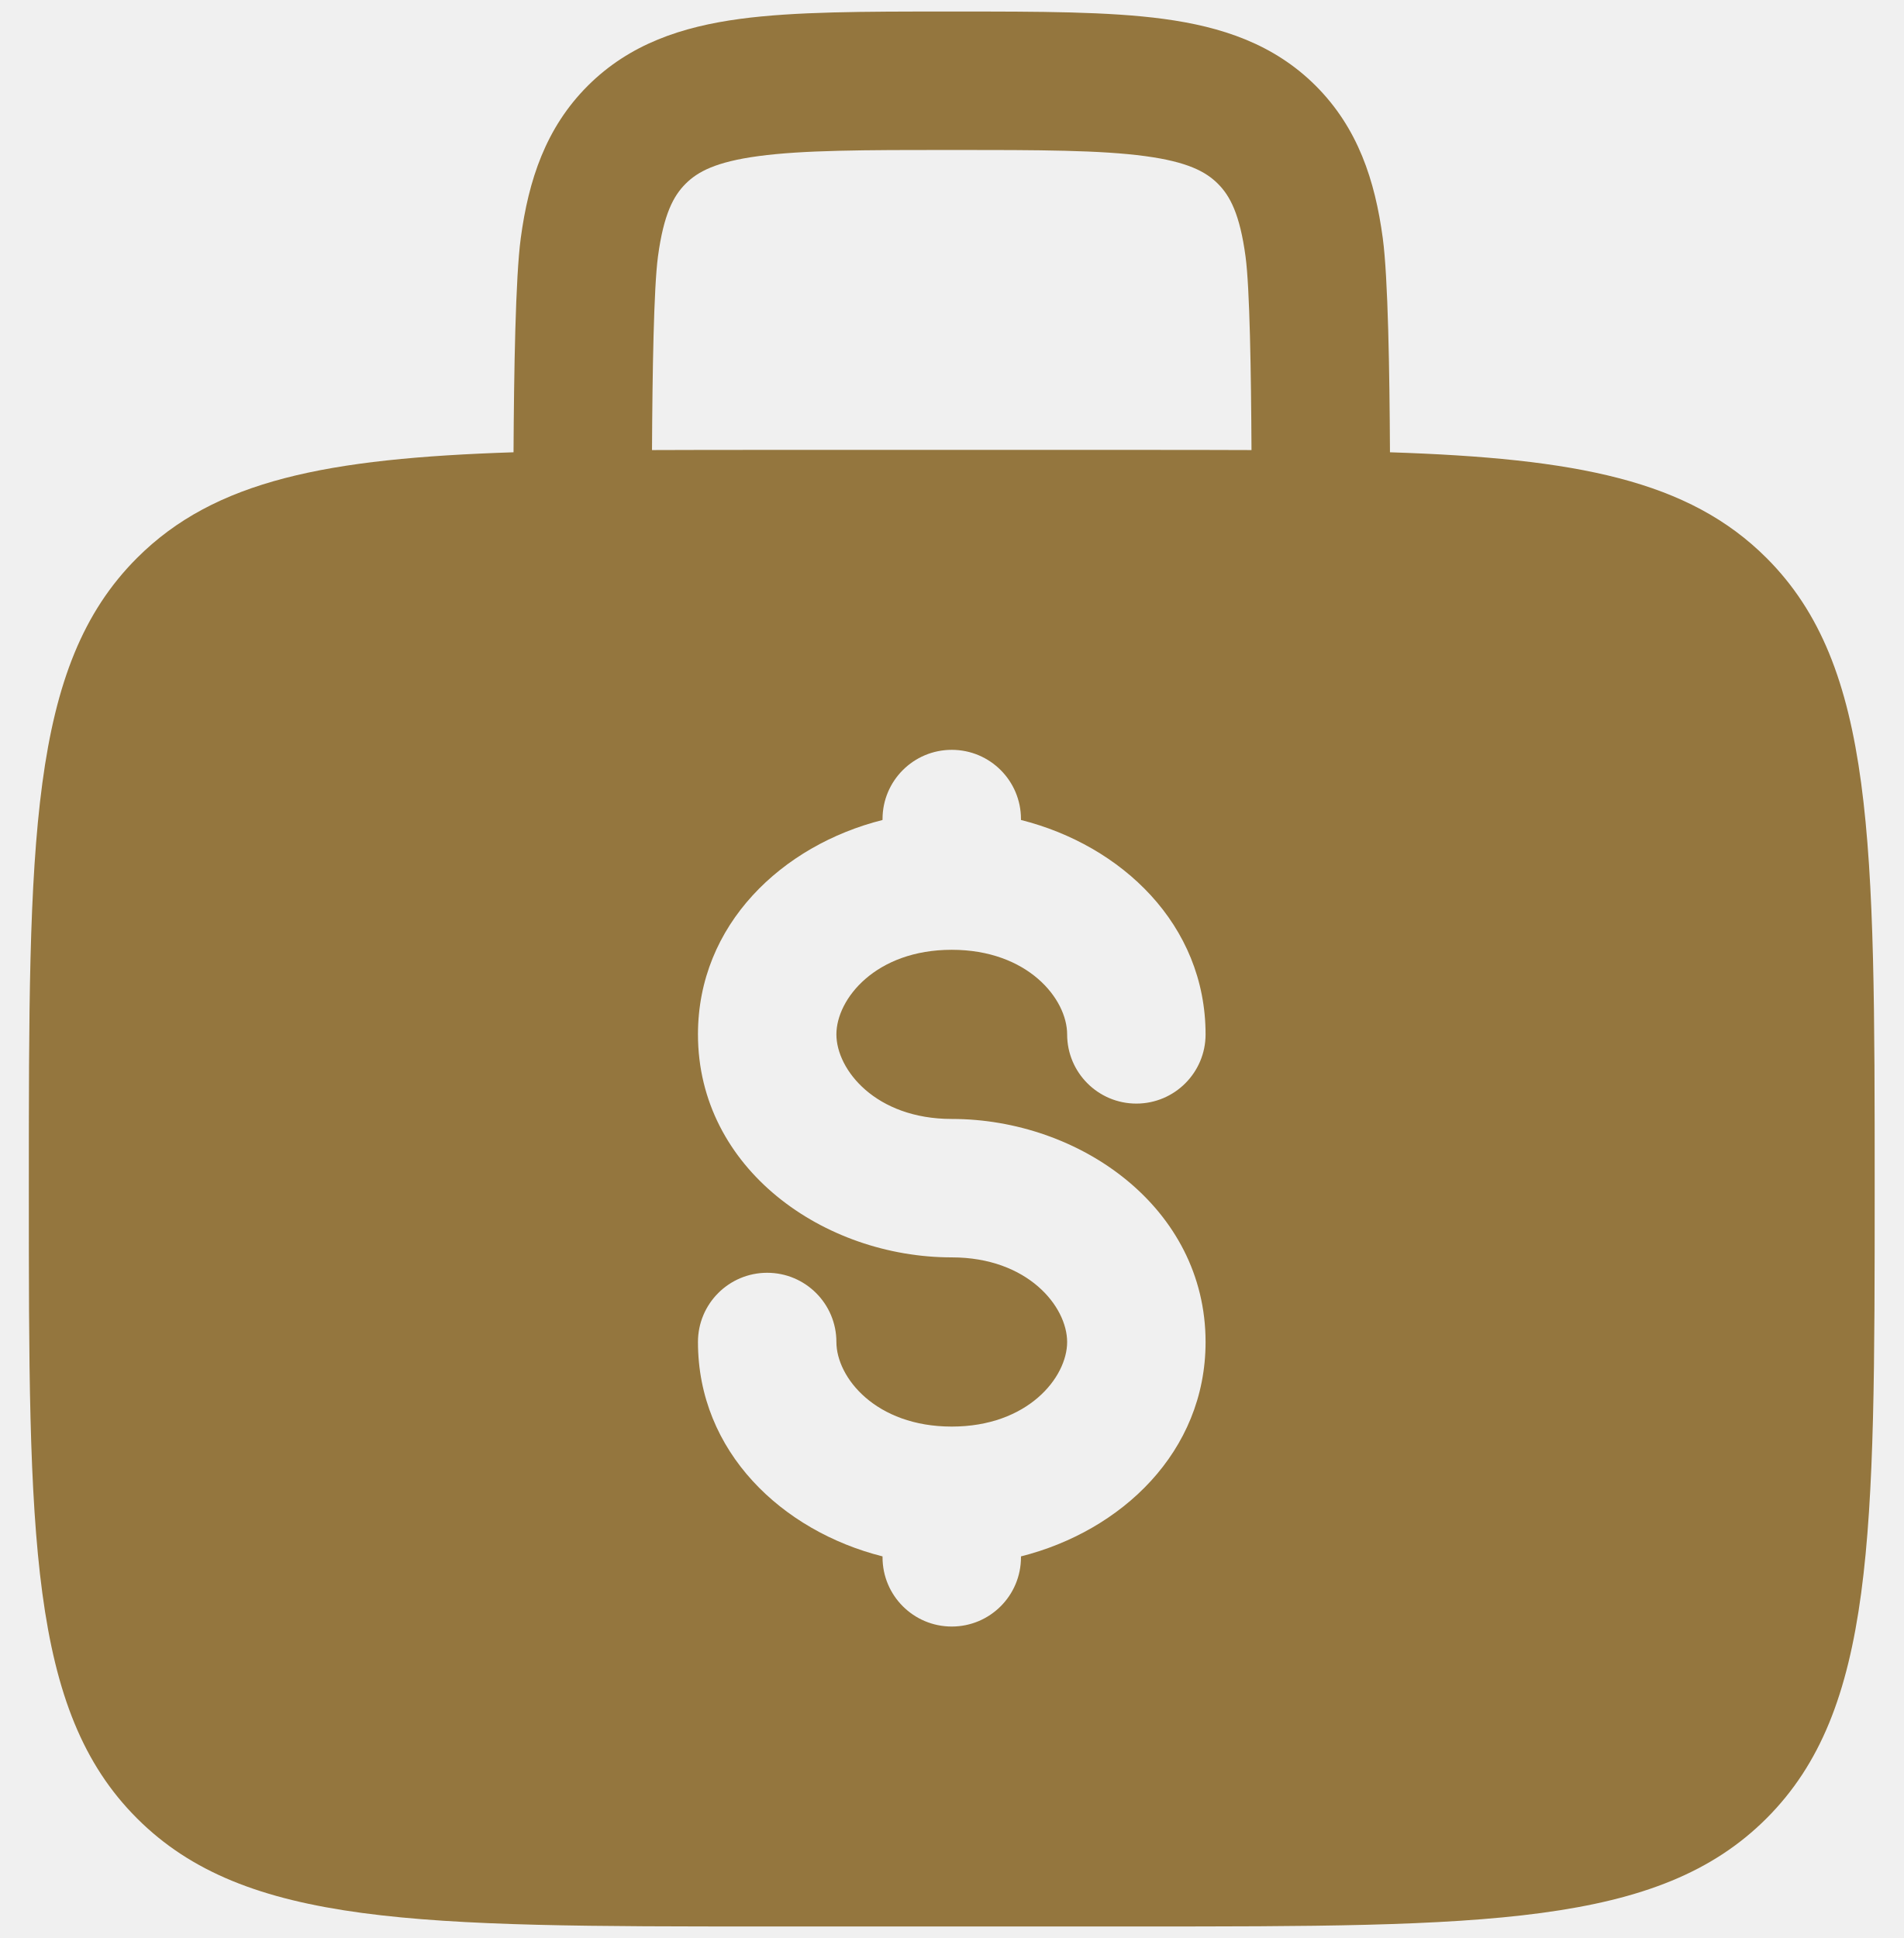
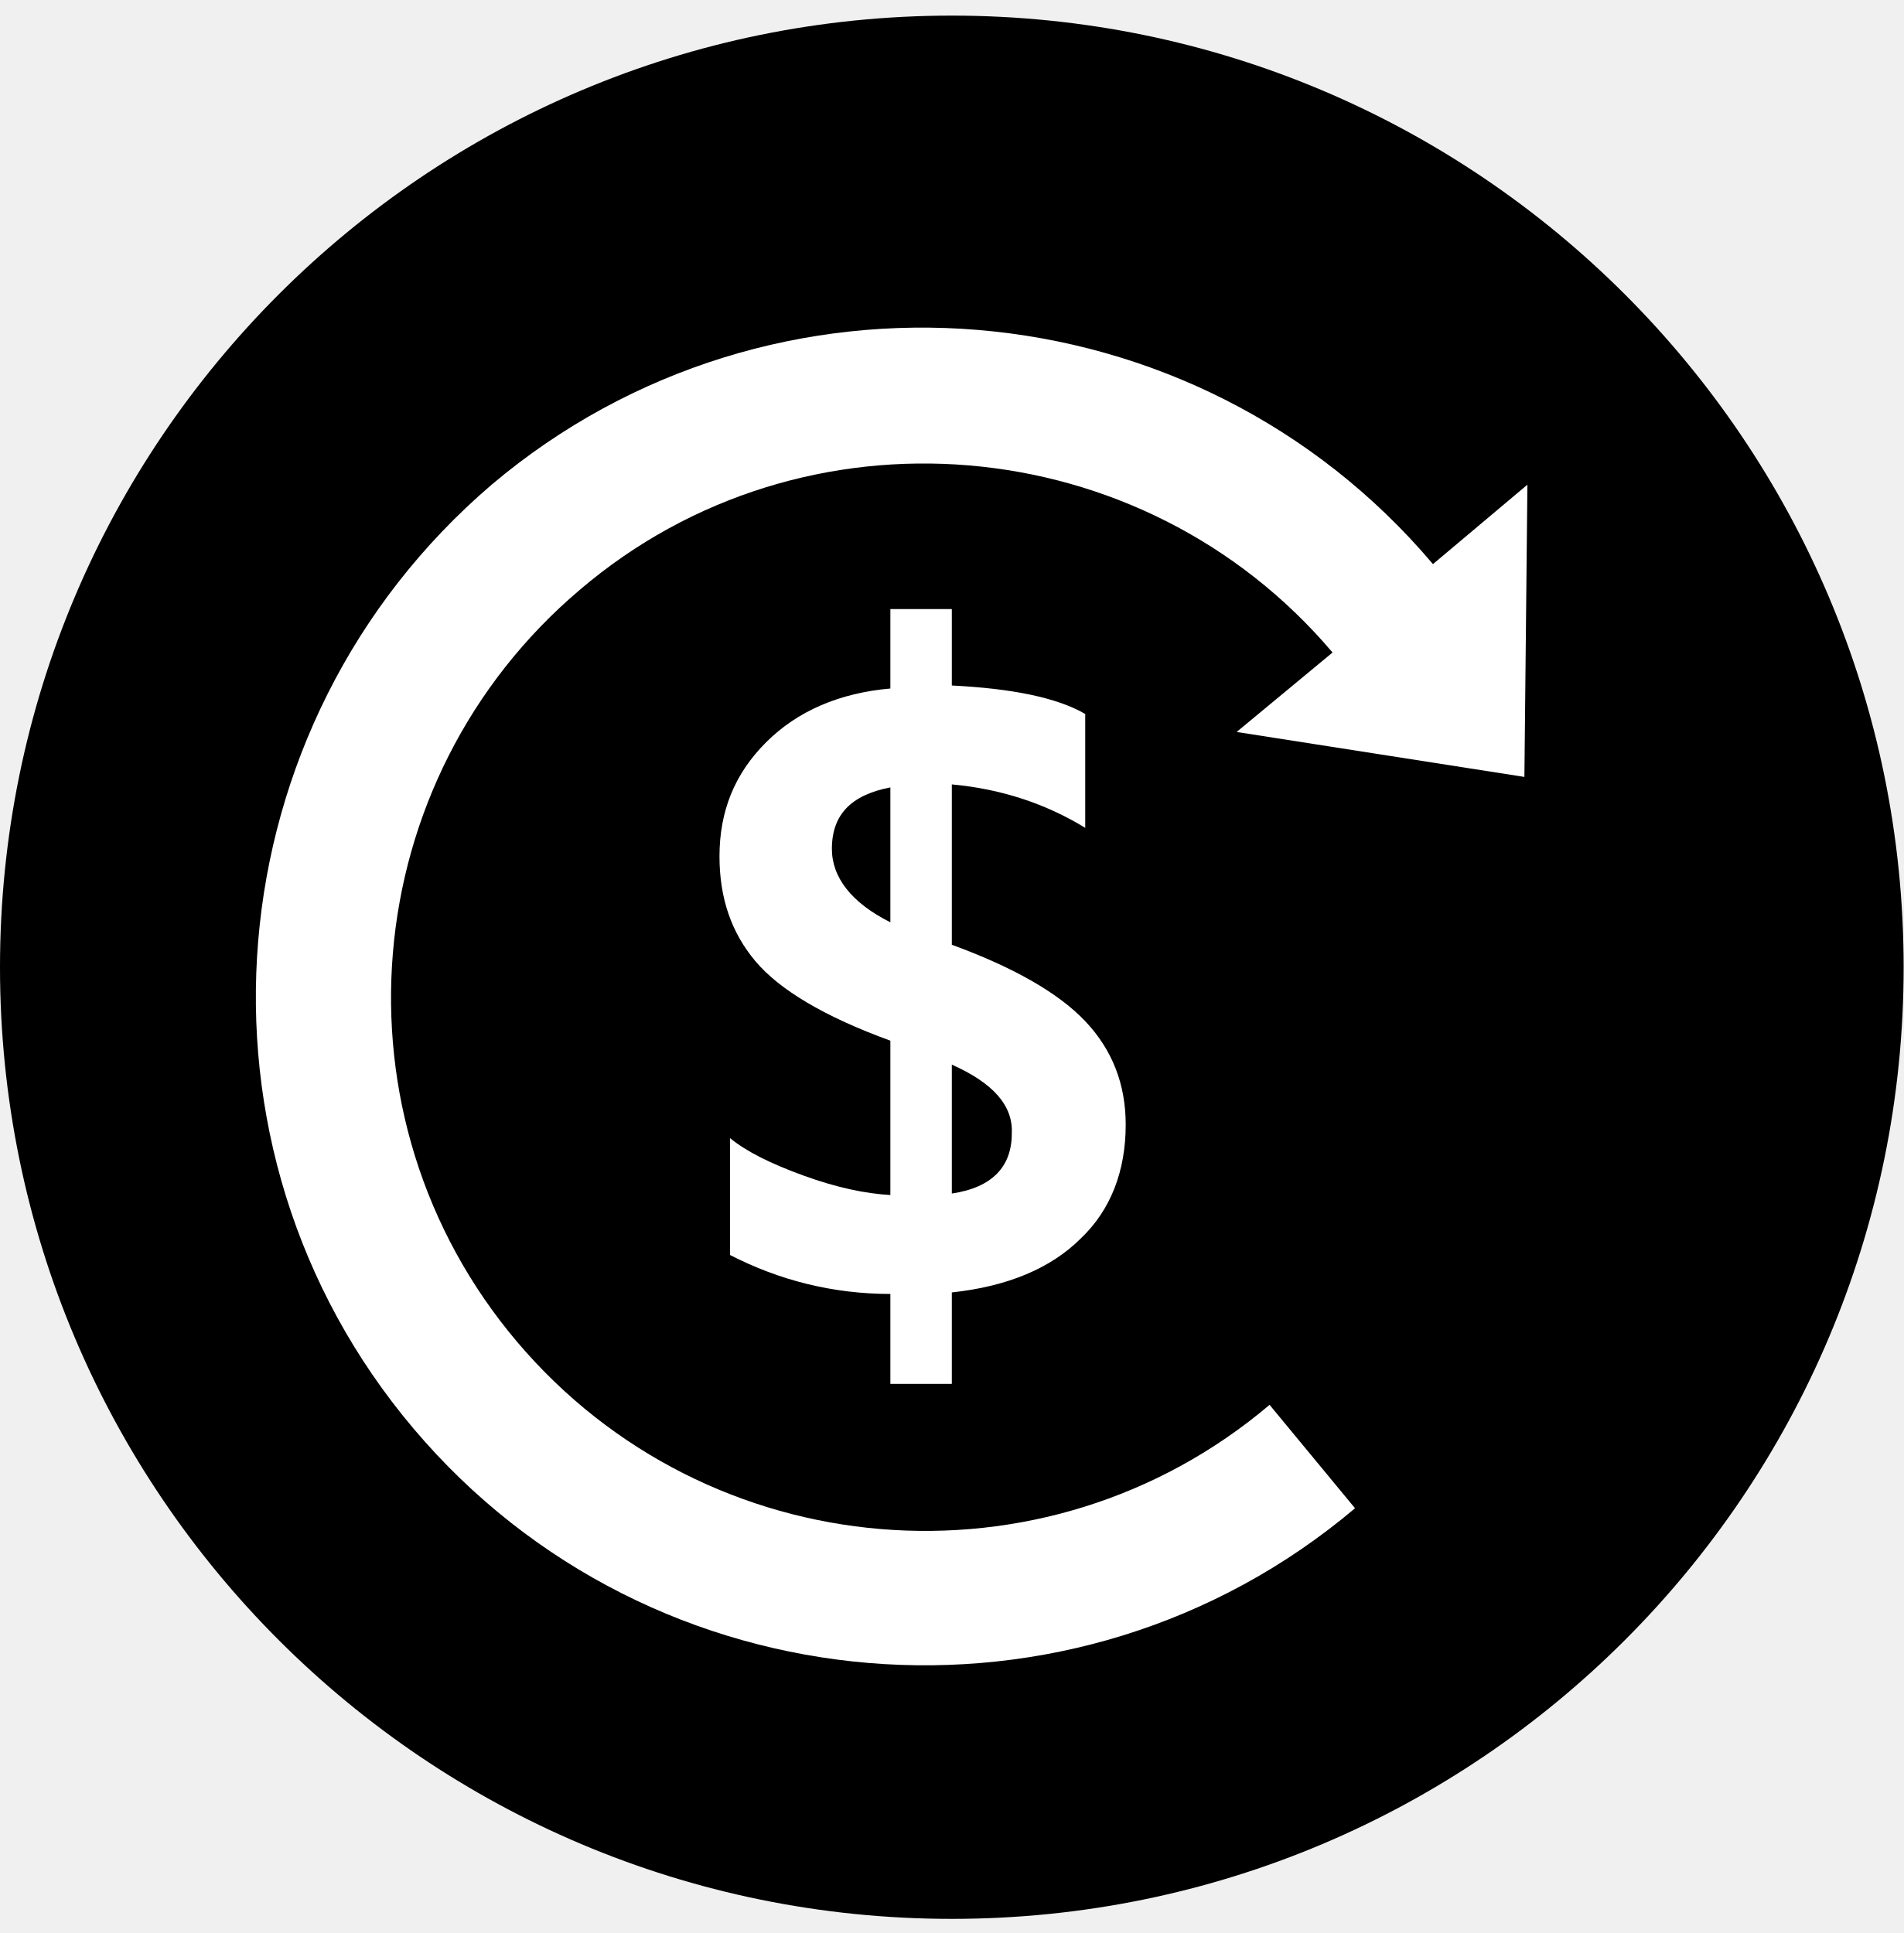
- <svg xmlns="http://www.w3.org/2000/svg" width="55" height="56" viewBox="0 0 55 56" fill="none">
-   <path fill-rule="evenodd" clip-rule="evenodd" d="M27.639 0.333H27.361C24.965 0.333 22.968 0.333 21.381 0.546C19.707 0.772 18.196 1.267 16.981 2.481C15.767 3.696 15.272 5.207 15.047 6.881C14.894 8.018 14.851 10.737 14.838 13.069C9.446 13.245 6.208 13.874 3.958 16.124C0.833 19.248 0.833 24.277 0.833 34.333C0.833 44.39 0.833 49.418 3.958 52.542C7.082 55.667 12.11 55.667 22.167 55.667H32.834C42.89 55.667 47.919 55.667 51.043 52.542C54.167 49.418 54.167 44.39 54.167 34.333C54.167 24.277 54.167 19.248 51.043 16.124C48.792 13.874 45.555 13.245 40.162 13.069C40.15 10.737 40.107 8.018 39.954 6.881C39.729 5.207 39.233 3.696 38.019 2.481C36.804 1.267 35.293 0.772 33.619 0.546C32.033 0.333 30.035 0.333 27.639 0.333ZM36.161 13.005C36.149 10.747 36.111 8.318 35.989 7.414C35.824 6.184 35.538 5.657 35.191 5.31C34.843 4.962 34.316 4.676 33.086 4.511C31.798 4.338 30.071 4.333 27.5 4.333C24.93 4.333 23.203 4.338 21.915 4.511C20.684 4.676 20.157 4.962 19.81 5.31C19.462 5.657 19.176 6.184 19.011 7.414C18.89 8.318 18.851 10.747 18.839 13.005C19.883 13 20.99 13 22.167 13H32.834C34.01 13 35.117 13 36.161 13.005ZM27.5 21.667C28.605 21.667 29.5 22.562 29.5 23.667V23.694C32.404 24.425 34.834 26.715 34.834 29.889C34.834 30.993 33.938 31.889 32.834 31.889C31.729 31.889 30.834 30.993 30.834 29.889C30.834 28.865 29.698 27.445 27.5 27.445C25.302 27.445 24.167 28.865 24.167 29.889C24.167 30.913 25.302 32.333 27.5 32.333C31.193 32.333 34.834 34.893 34.834 38.778C34.834 41.952 32.404 44.241 29.5 44.973V45C29.5 46.105 28.605 47 27.5 47C26.396 47 25.5 46.105 25.5 45V44.973C22.597 44.241 20.167 41.952 20.167 38.778C20.167 37.673 21.062 36.778 22.167 36.778C23.271 36.778 24.167 37.673 24.167 38.778C24.167 39.802 25.302 41.222 27.5 41.222C29.698 41.222 30.834 39.802 30.834 38.778C30.834 37.754 29.698 36.333 27.5 36.333C23.807 36.333 20.167 33.774 20.167 29.889C20.167 26.715 22.597 24.425 25.5 23.694V23.667C25.5 22.562 26.396 21.667 27.5 21.667Z" fill="#94763E" />
+ <svg xmlns="http://www.w3.org/2000/svg" width="64" height="65" viewBox="0 0 64 65" fill="none">
+   <g clip-path="url(#clip0_1_1279)">
+     <path d="M32 64.525C49.673 64.525 64 50.198 64 32.525C64 14.852 49.673 0.525 32 0.525C14.327 0.525 0 14.852 0 32.525C0 50.198 14.327 64.525 32 64.525Z" fill="black" />
+     <path d="M42.683 47.24C35.124 53.64 23.786 52.682 17.386 45.123C10.986 37.564 11.943 26.226 19.502 19.826C27.011 13.426 38.4 14.383 44.8 21.942L41.575 24.613L51.25 26.125L51.351 16.298L48.176 18.969C40.164 9.495 25.953 8.336 16.529 16.298C7.105 24.361 5.896 38.572 13.909 48.046C21.921 57.52 36.132 58.679 45.556 50.717L42.683 47.24Z" fill="white" />
+     <path d="M32 43.46V46.534H29.934V43.511C28.019 43.511 26.205 43.057 24.542 42.2V38.27C25.096 38.723 25.902 39.126 27.011 39.529C28.12 39.933 29.077 40.134 29.934 40.185V34.994C27.716 34.188 26.205 33.281 25.398 32.323C24.592 31.366 24.189 30.207 24.189 28.796C24.189 27.284 24.693 26.024 25.751 24.966C26.809 23.907 28.221 23.303 29.934 23.152V20.481H32V23.051C34.016 23.152 35.528 23.454 36.485 24.008V27.838C35.175 27.032 33.663 26.528 32 26.377V31.769C34.066 32.525 35.578 33.382 36.485 34.339C37.392 35.297 37.846 36.456 37.846 37.816C37.846 39.378 37.342 40.689 36.334 41.646C35.326 42.654 33.865 43.259 32 43.46ZM29.934 31.013V26.478C28.624 26.73 27.968 27.385 27.968 28.544C27.968 29.501 28.624 30.358 29.934 31.013ZM32 35.8V40.134C33.361 39.933 34.016 39.227 34.016 38.118C34.066 37.161 33.361 36.405 32 35.8Z" fill="white" />
+   </g>
+   <defs>
+     <clipPath id="clip0_1_1279">
+       <rect width="64" height="64" fill="white" transform="translate(0 0.524902)" />
+     </clipPath>
+   </defs>
</svg>
